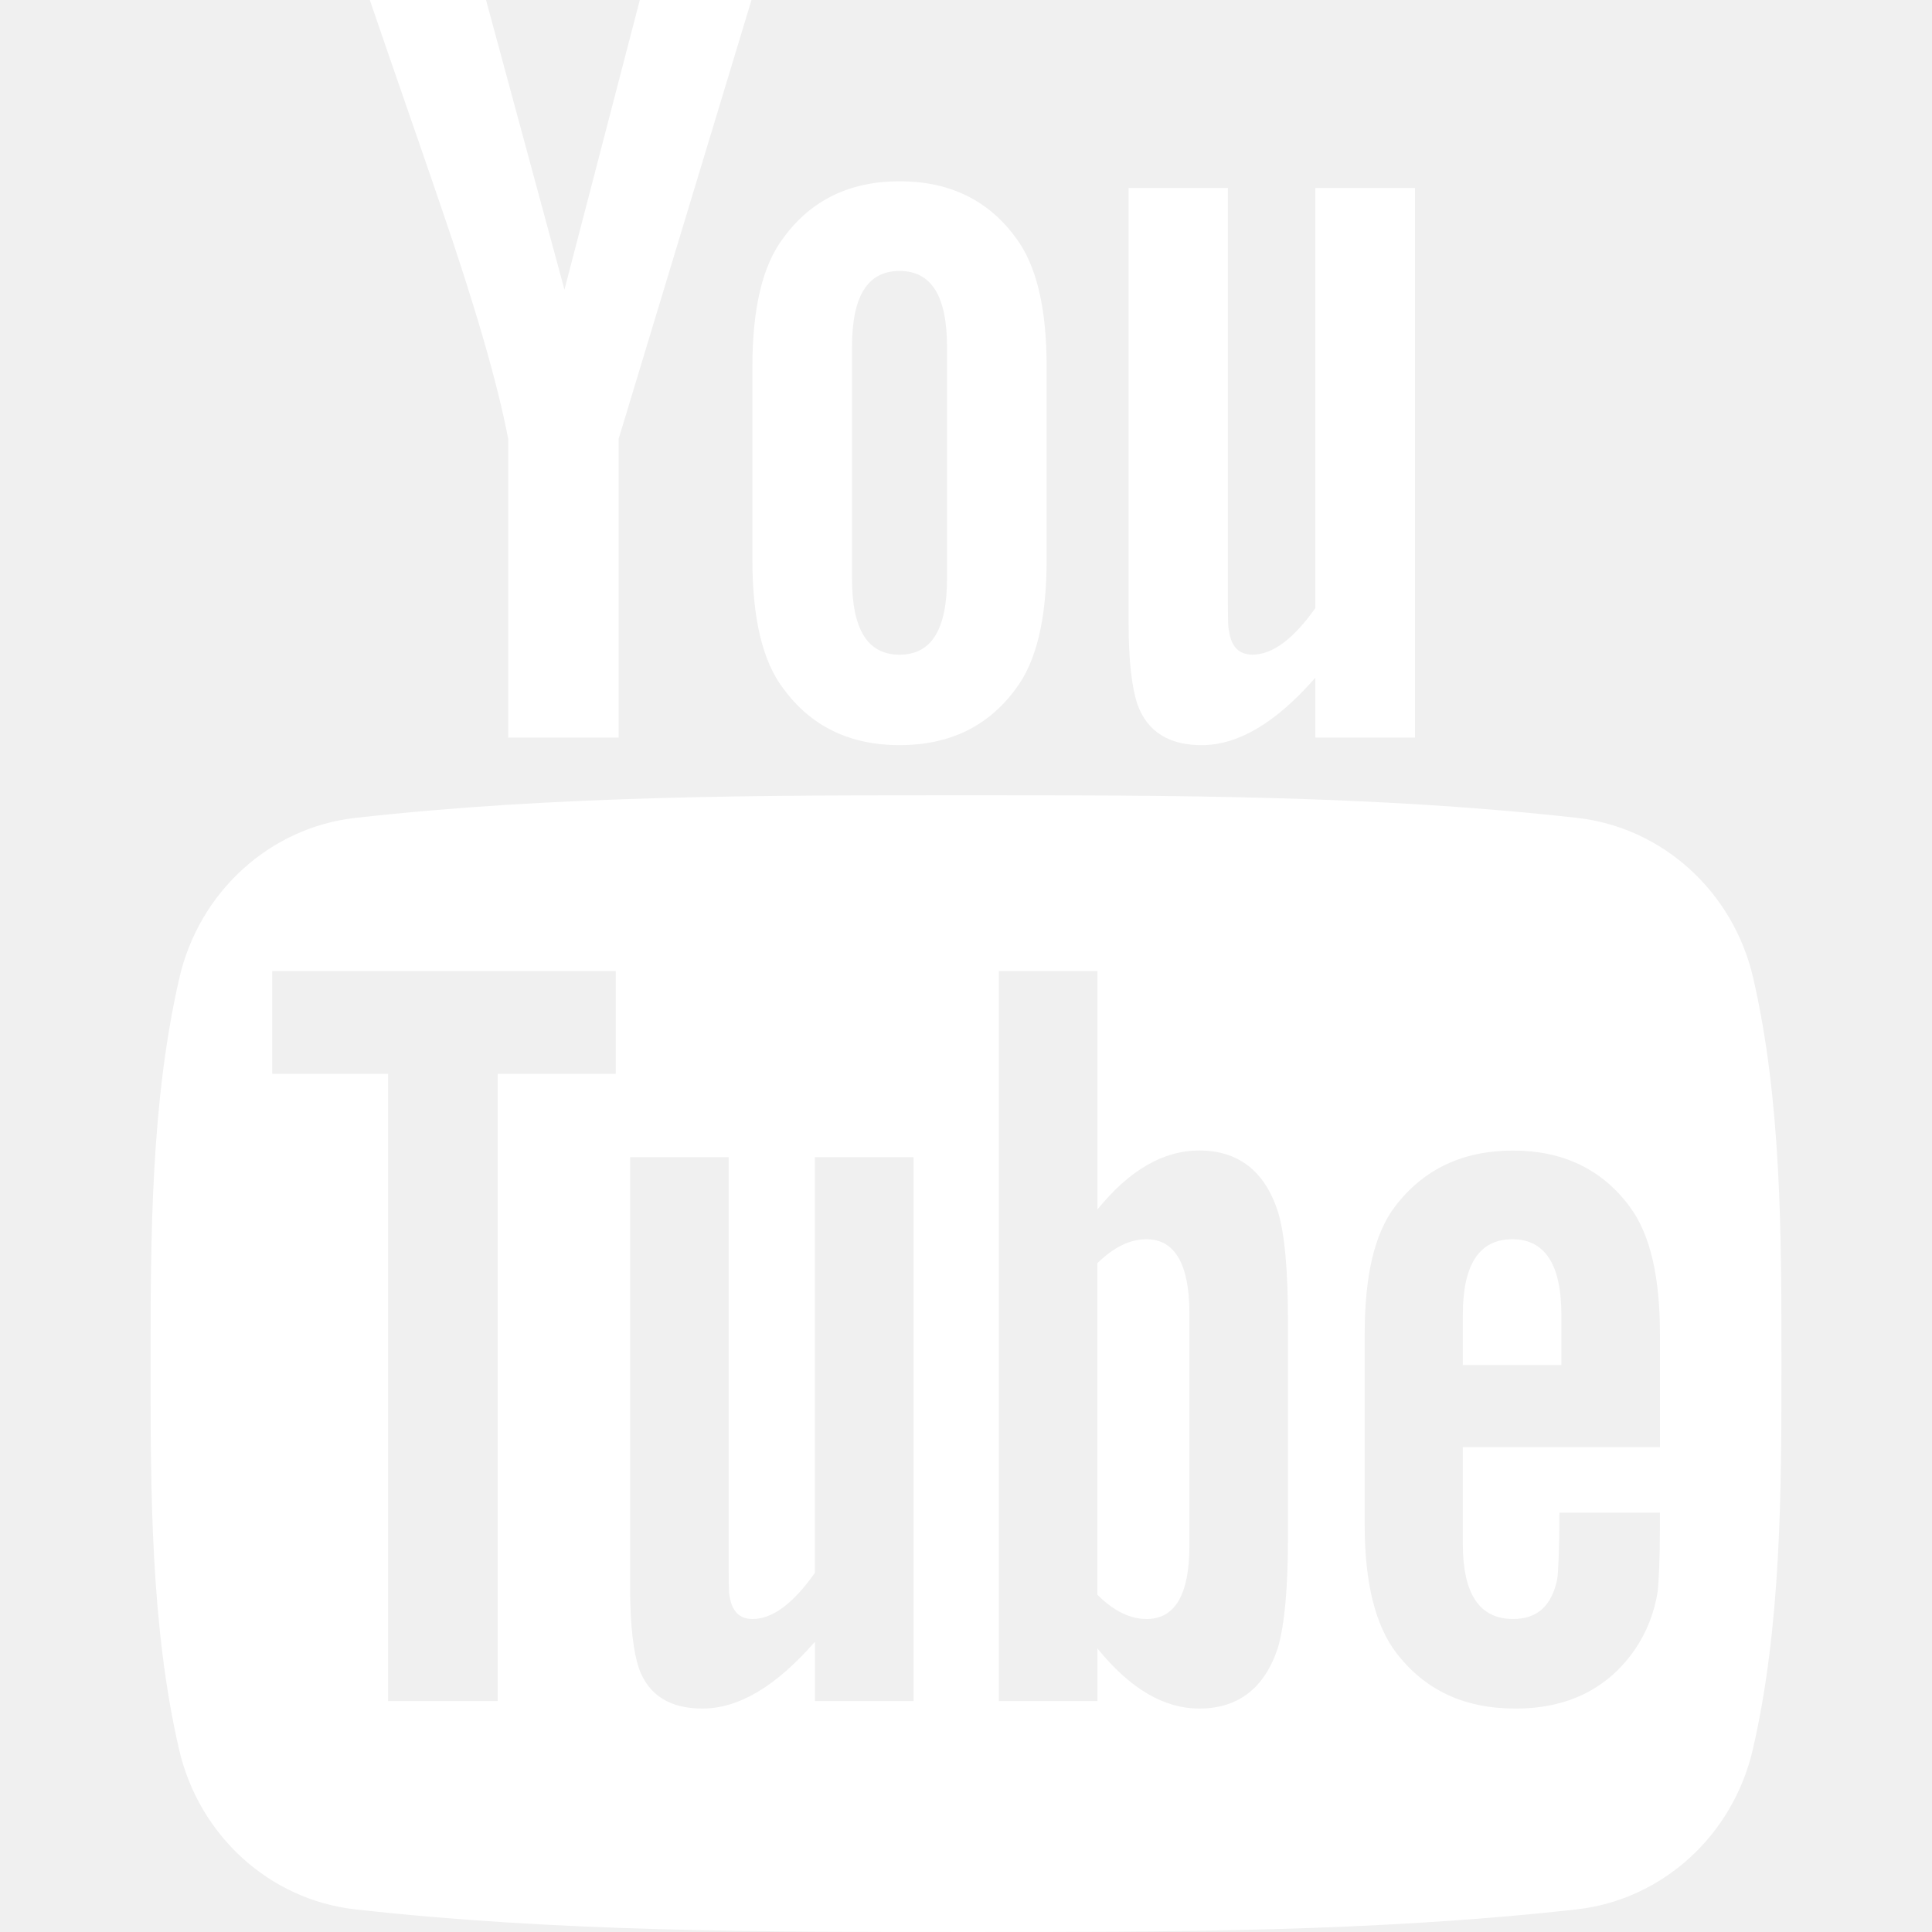
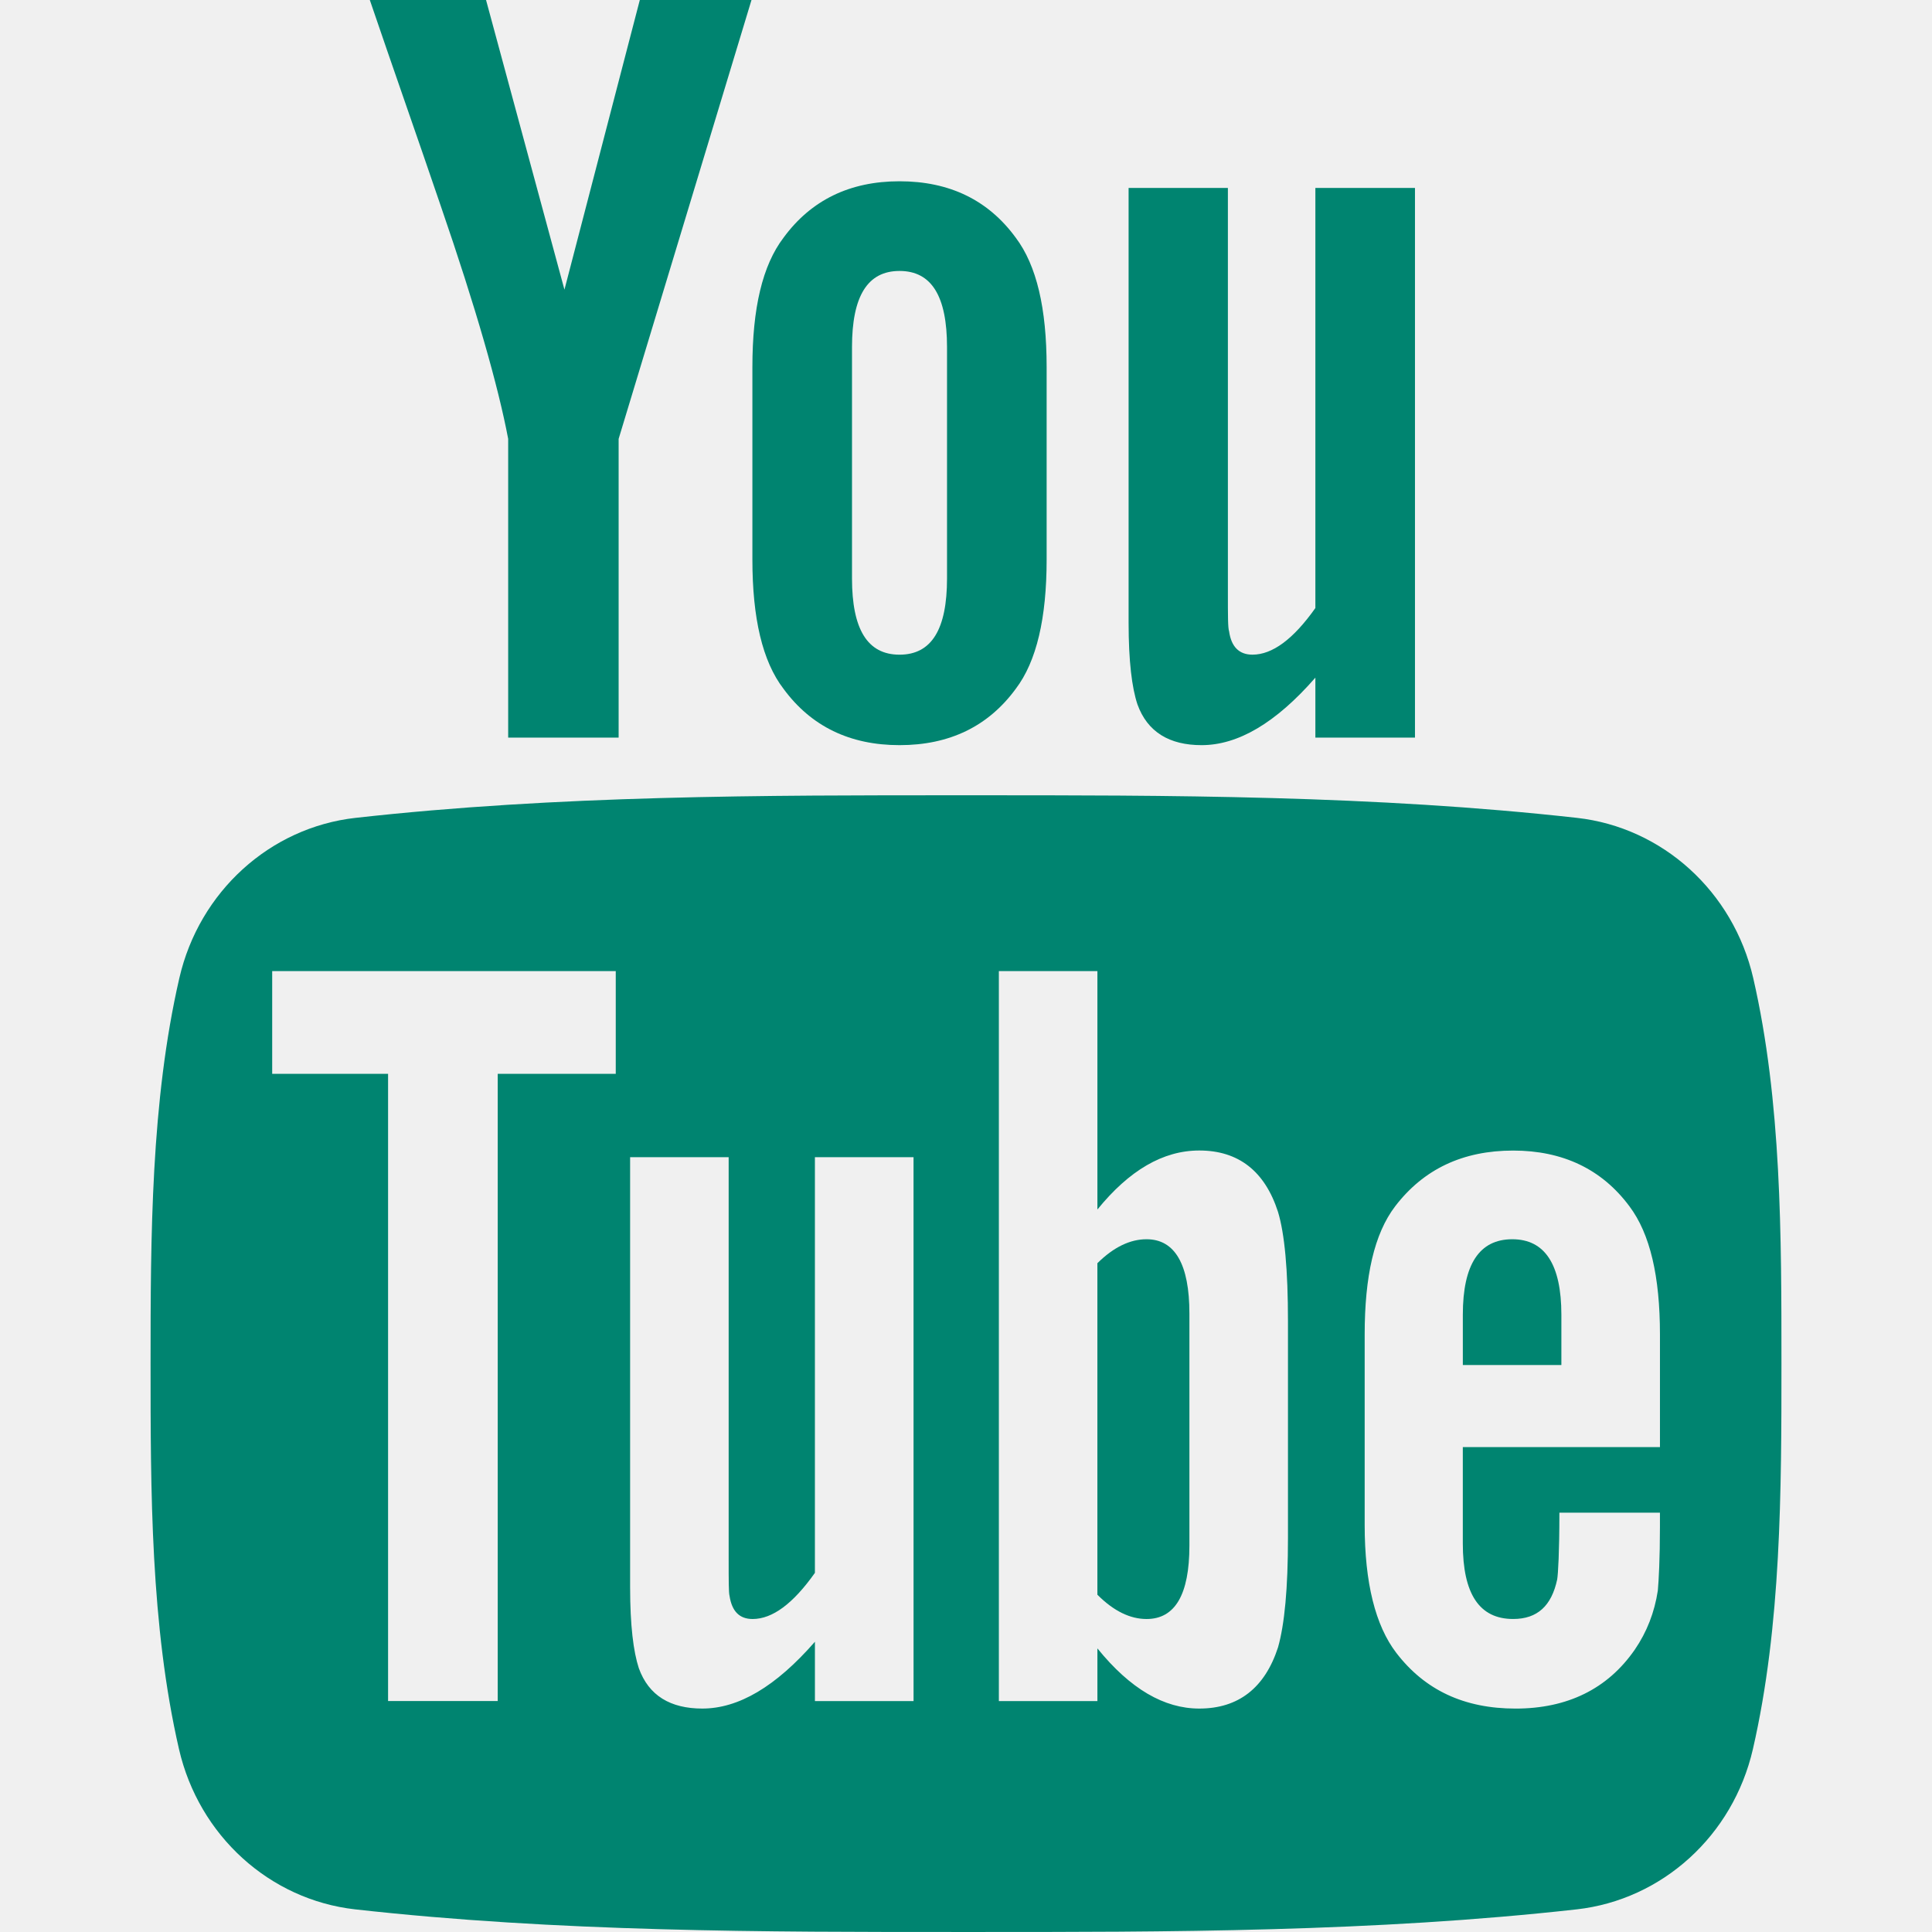
<svg xmlns="http://www.w3.org/2000/svg" version="1.1" id="Capa_1" x="0px" y="0px" width="90.677px" height="90.677px" viewBox="0 0 90.677 90.677" style="enable-background:new 0 0 90.677 90.677;" xml:space="preserve">
  <style type="text/css">
- 		.st0{fill:#fff;}
+ 		.st0{fill:#008470;}
	</style>
  <g>
    <g>
      <path class="st0" d="M82.287,45.907c-0.937-4.071-4.267-7.074-8.275-7.521c-9.489-1.06-19.098-1.065-28.66-1.06     c-9.566-0.005-19.173,0-28.665,1.06c-4.006,0.448-7.334,3.451-8.27,7.521c-1.334,5.797-1.35,12.125-1.35,18.094     c0,5.969,0,12.296,1.334,18.093c0.936,4.07,4.264,7.073,8.272,7.521c9.49,1.061,19.097,1.065,28.662,1.061     c9.566,0.005,19.171,0,28.664-1.061c4.006-0.448,7.336-3.451,8.272-7.521c1.333-5.797,1.34-12.124,1.34-18.093     C83.61,58.031,83.62,51.704,82.287,45.907z M28.9,50.4h-5.54v29.438h-5.146V50.4h-5.439v-4.822H28.9V50.4z M42.877,79.839h-4.629     v-2.785c-1.839,2.108-3.585,3.136-5.286,3.136c-1.491,0-2.517-0.604-2.98-1.897c-0.252-0.772-0.408-1.994-0.408-3.796V54.311     h4.625v18.795c0,1.084,0,1.647,0.042,1.799c0.111,0.718,0.462,1.082,1.082,1.082c0.928,0,1.898-0.715,2.924-2.166v-19.51h4.629     L42.877,79.839L42.877,79.839z M60.45,72.177c0,2.361-0.159,4.062-0.468,5.144c-0.618,1.899-1.855,2.869-3.695,2.869     c-1.646,0-3.234-0.914-4.781-2.824v2.474h-4.625V45.578h4.625v11.189c1.494-1.839,3.08-2.769,4.781-2.769     c1.84,0,3.078,0.969,3.695,2.88c0.311,1.027,0.468,2.715,0.468,5.132V72.177z M77.907,67.918h-9.251v4.525     c0,2.363,0.773,3.543,2.363,3.543c1.139,0,1.802-0.619,2.066-1.855c0.043-0.251,0.104-1.279,0.104-3.134h4.719v0.675     c0,1.491-0.057,2.518-0.099,2.98c-0.155,1.024-0.519,1.953-1.08,2.771c-1.281,1.854-3.179,2.768-5.595,2.768     c-2.42,0-4.262-0.871-5.599-2.614c-0.981-1.278-1.485-3.29-1.485-6.003v-8.941c0-2.729,0.447-4.725,1.43-6.015     c1.336-1.747,3.177-2.617,5.54-2.617c2.321,0,4.161,0.87,5.457,2.617c0.969,1.29,1.432,3.286,1.432,6.015v5.285H77.907z" />
      <path class="st0" d="M70.978,58.163c-1.546,0-2.321,1.181-2.321,3.541v2.362h4.625v-2.362C73.281,59.344,72.508,58.163,70.978,58.163z" />
      <path class="st0" d="M53.812,58.163c-0.762,0-1.534,0.36-2.307,1.125v15.559c0.772,0.774,1.545,1.14,2.307,1.14      c1.334,0,2.012-1.14,2.012-3.445V61.646C55.824,59.344,55.146,58.163,53.812,58.163z" />
      <path class="st0" d="M56.396,34.973c1.705,0,3.479-1.036,5.34-3.168v2.814h4.675V8.82h-4.675v19.718c-1.036,1.464-2.018,2.188-2.953,2.188       c-0.626,0-0.994-0.37-1.096-1.095c-0.057-0.153-0.057-0.722-0.057-1.817V8.82h-4.66v20.4c0,1.822,0.156,3.055,0.414,3.836       C53.854,34.363,54.891,34.973,56.396,34.973z" />
      <path class="st0" d="M23.851,20.598v14.021h5.184V20.598L35.271,0h-5.242l-3.537,13.595L22.812,0h-5.455c1.093,3.209,2.23,6.434,3.323,9.646        C22.343,14.474,23.381,18.114,23.851,20.598z" />
      <path class="st0" d="M42.219,34.973c2.342,0,4.162-0.881,5.453-2.641c0.981-1.291,1.451-3.325,1.451-6.067v-9.034         c0-2.758-0.469-4.774-1.451-6.077c-1.291-1.765-3.11-2.646-5.453-2.646c-2.33,0-4.149,0.881-5.443,2.646         c-0.993,1.303-1.463,3.319-1.463,6.077v9.034c0,2.742,0.47,4.776,1.463,6.067C38.069,34.092,39.889,34.973,42.219,34.973z         M39.988,16.294c0-2.387,0.724-3.577,2.231-3.577c1.507,0,2.229,1.189,2.229,3.577v10.852c0,2.387-0.722,3.581-2.229,3.581         c-1.507,0-2.231-1.194-2.231-3.581V16.294z" />
    </g>
  </g>
  <g>
						</g>
  <g>
						</g>
  <g>
						</g>
  <g>
						</g>
  <g>
						</g>
  <g>
						</g>
  <g>
						</g>
  <g>
						</g>
  <g>
						</g>
  <g>
						</g>
  <g>
						</g>
  <g>
						</g>
  <g>
						</g>
  <g>
						</g>
  <g>
						</g>
</svg>
